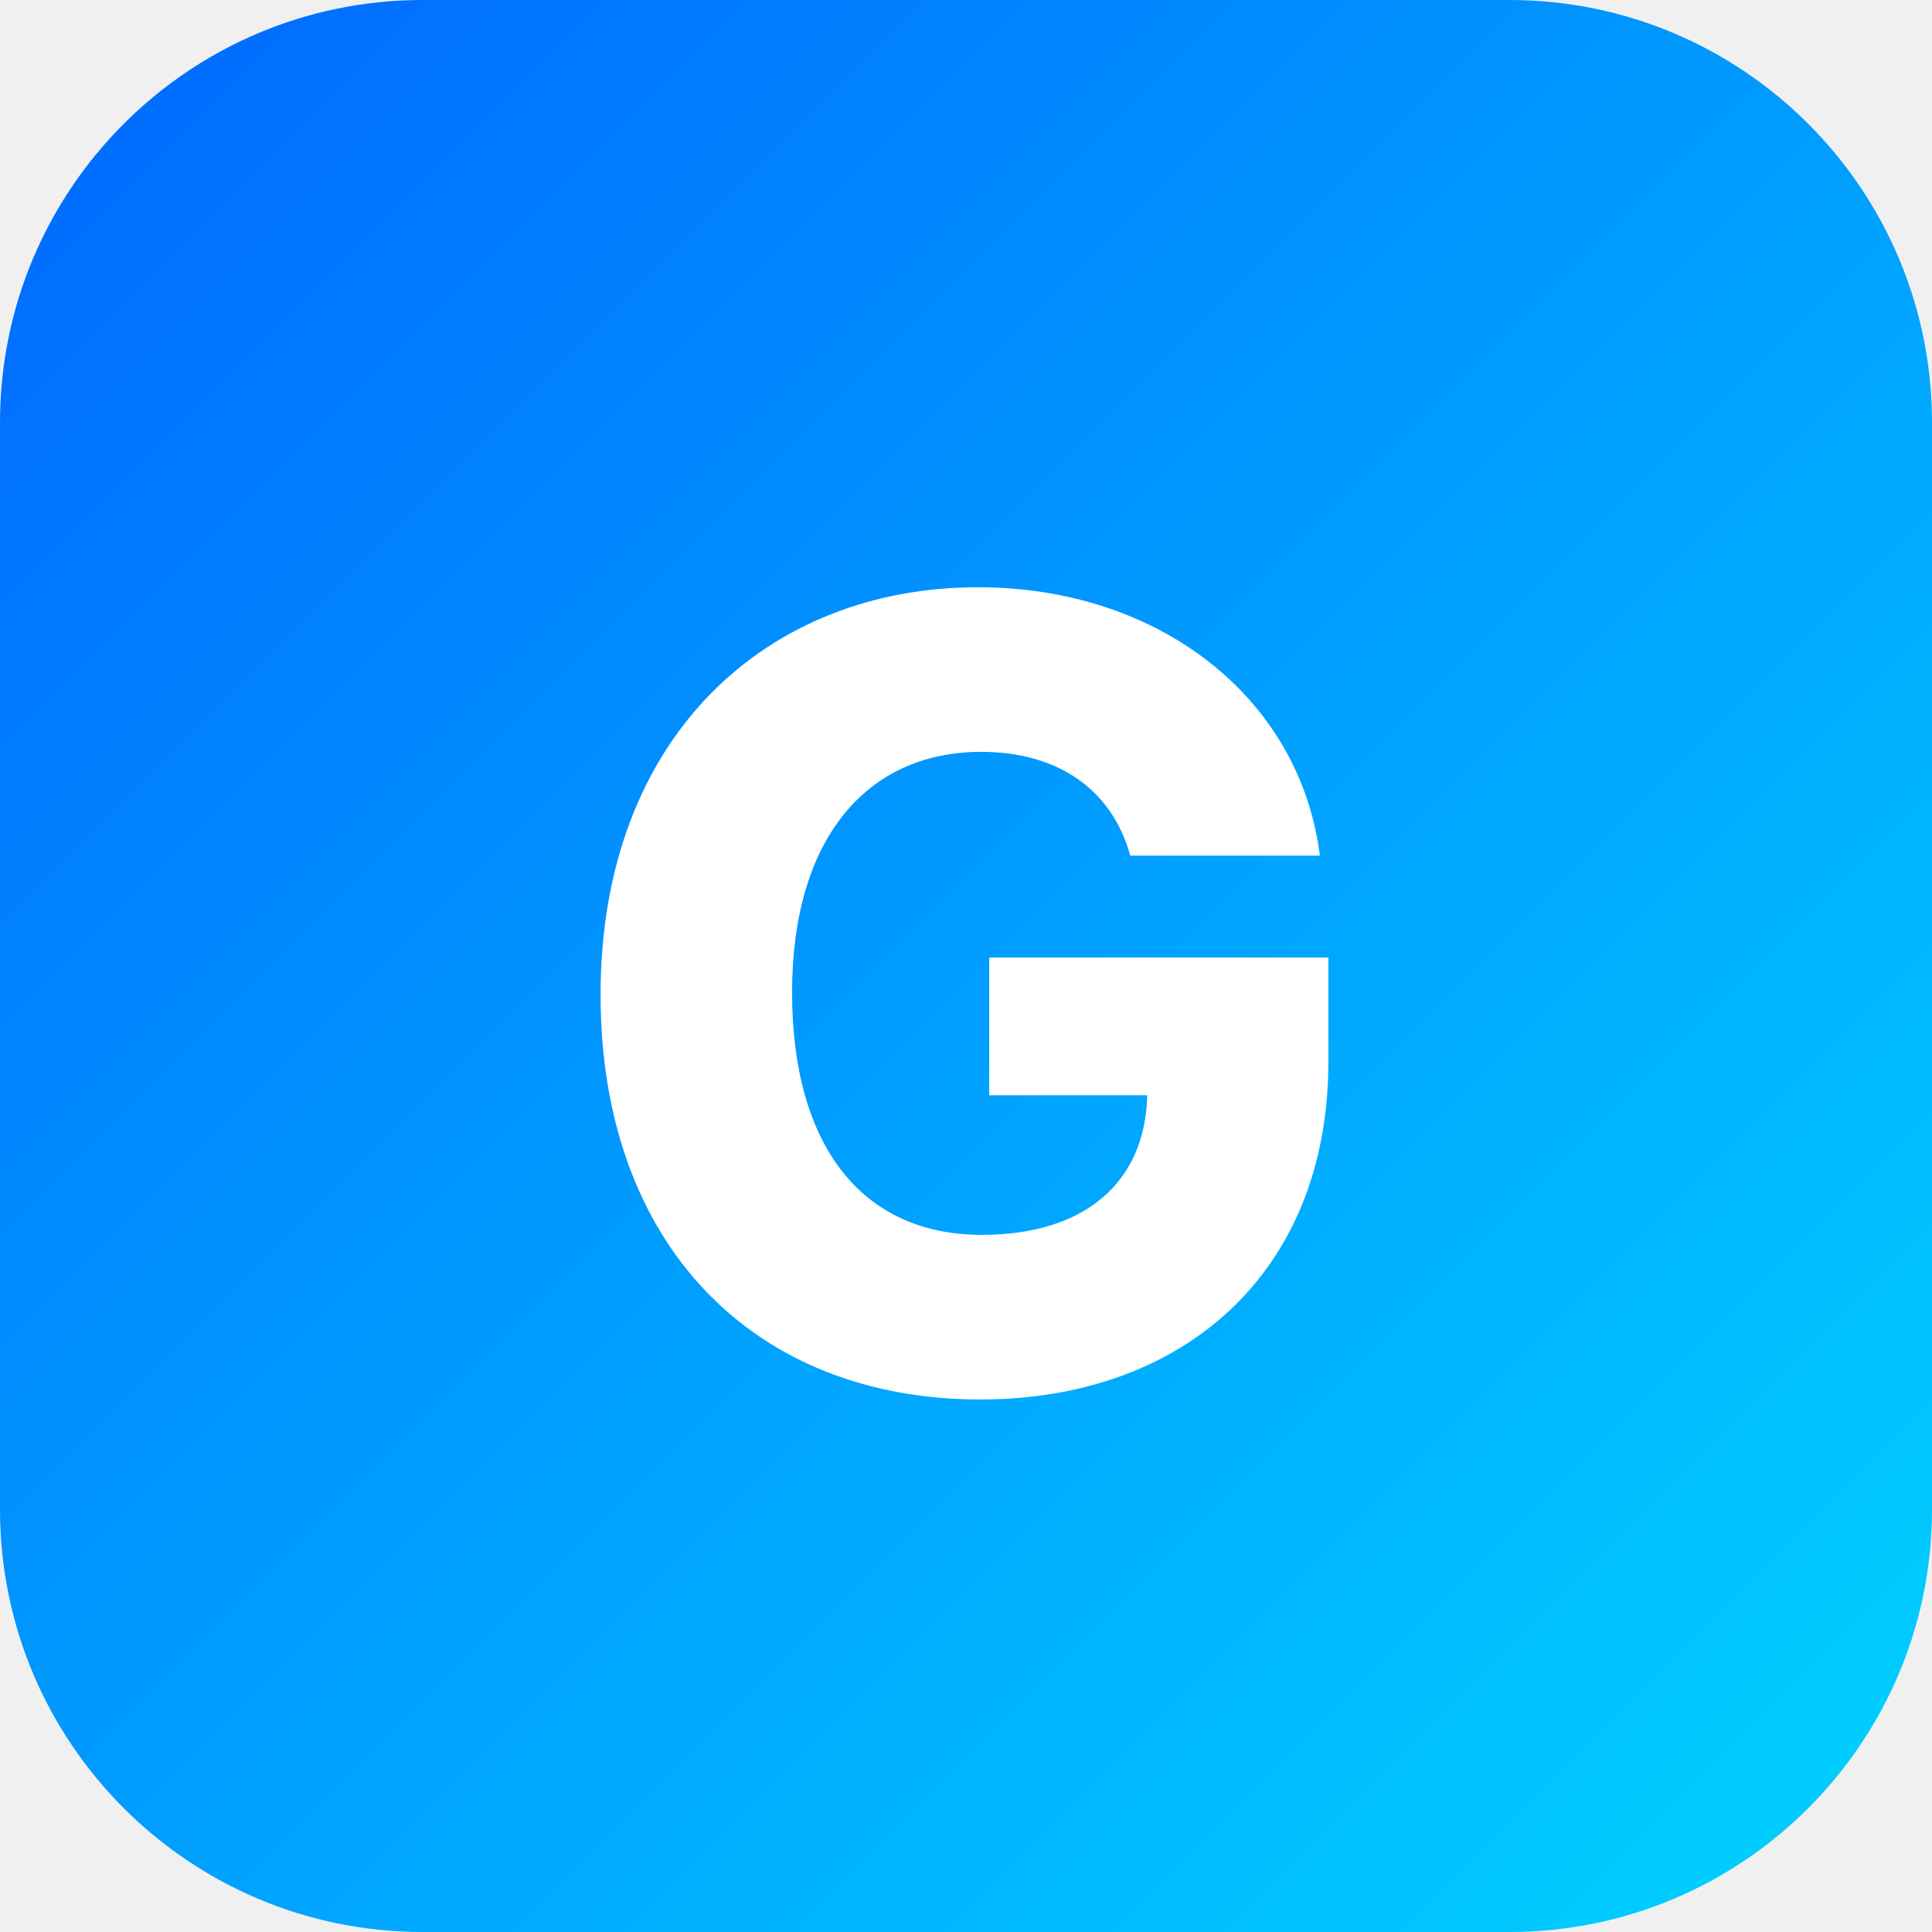
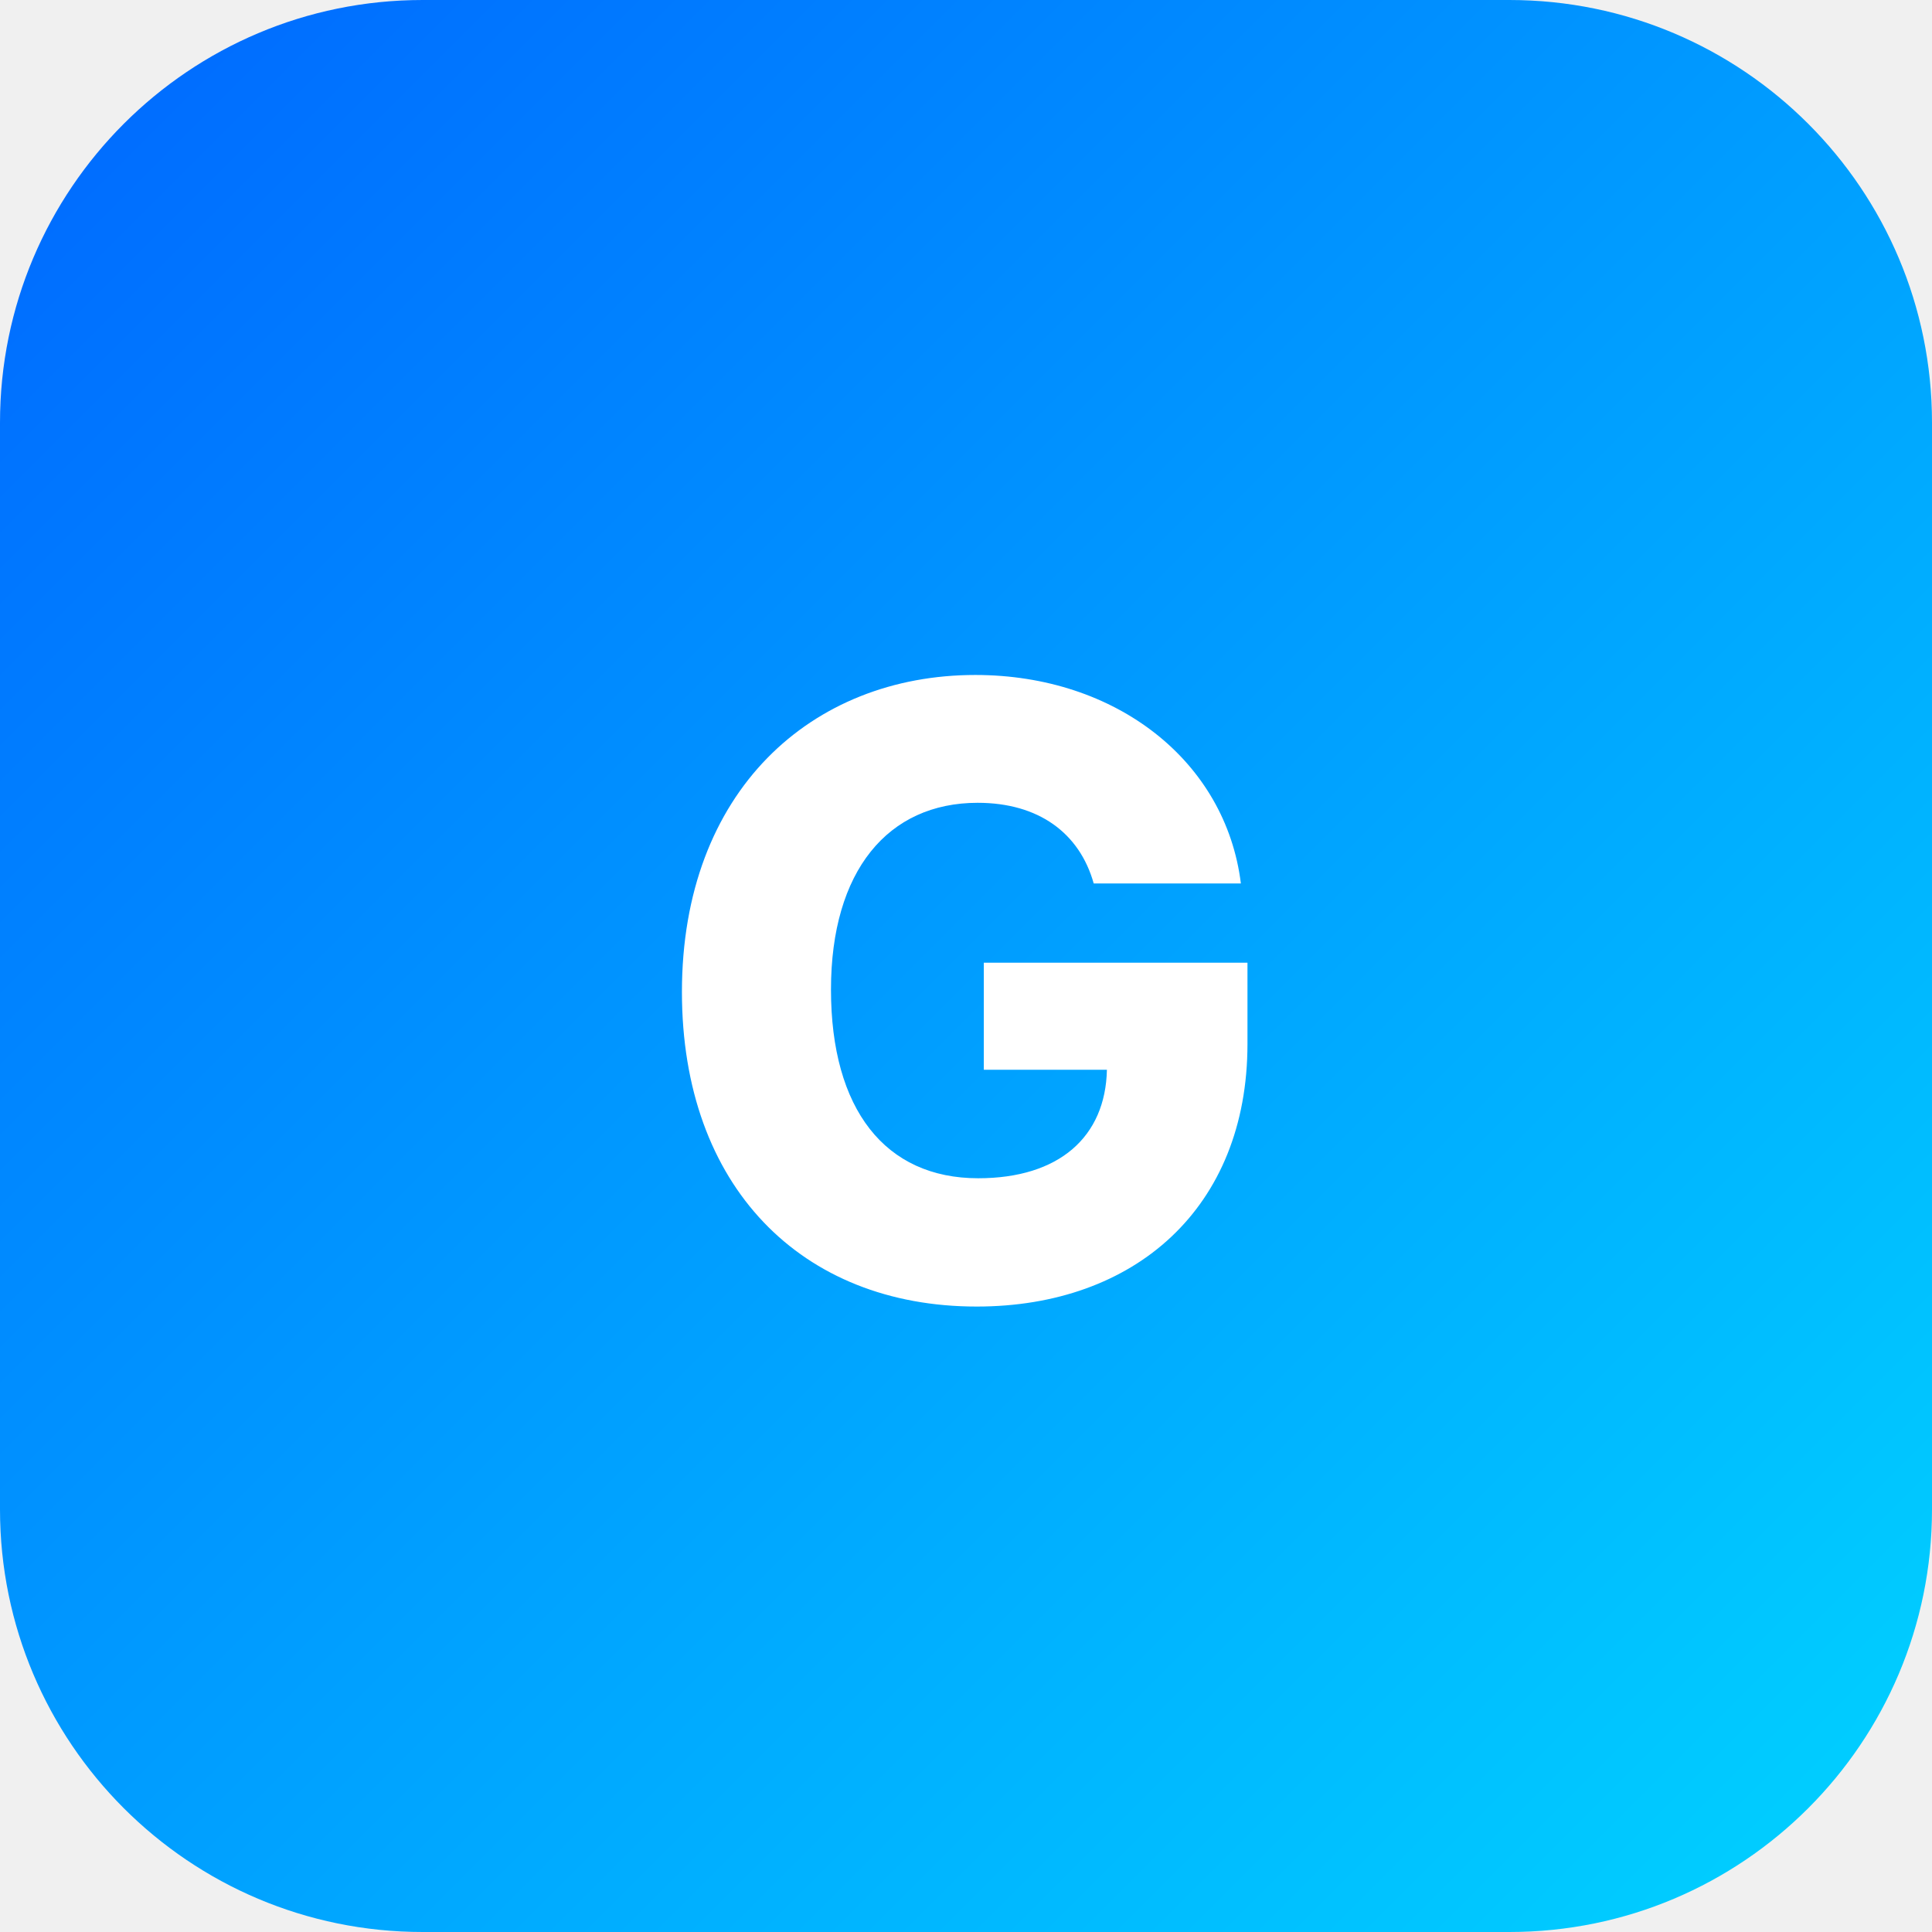
<svg xmlns="http://www.w3.org/2000/svg" viewBox="0 0 64 64" width="64" height="64">
  <defs>
    <linearGradient id="gnosiGradient" x1="0%" y1="0%" x2="100%" y2="100%">
      <stop offset="0%" style="stop-color:#0066ff" />
      <stop offset="100%" style="stop-color:#00d4ff" />
    </linearGradient>
  </defs>
  <rect width="64" height="64" rx="14" fill="url(#gnosiGradient)" />
-   <text x="32" y="46" text-anchor="middle" font-family="system-ui, -apple-system, sans-serif" font-size="36" font-weight="800" fill="white">G</text>
+   <text x="32" y="43" text-anchor="middle" font-family="system-ui, -apple-system, sans-serif" font-size="28" font-weight="800" fill="white">G</text>
</svg>
